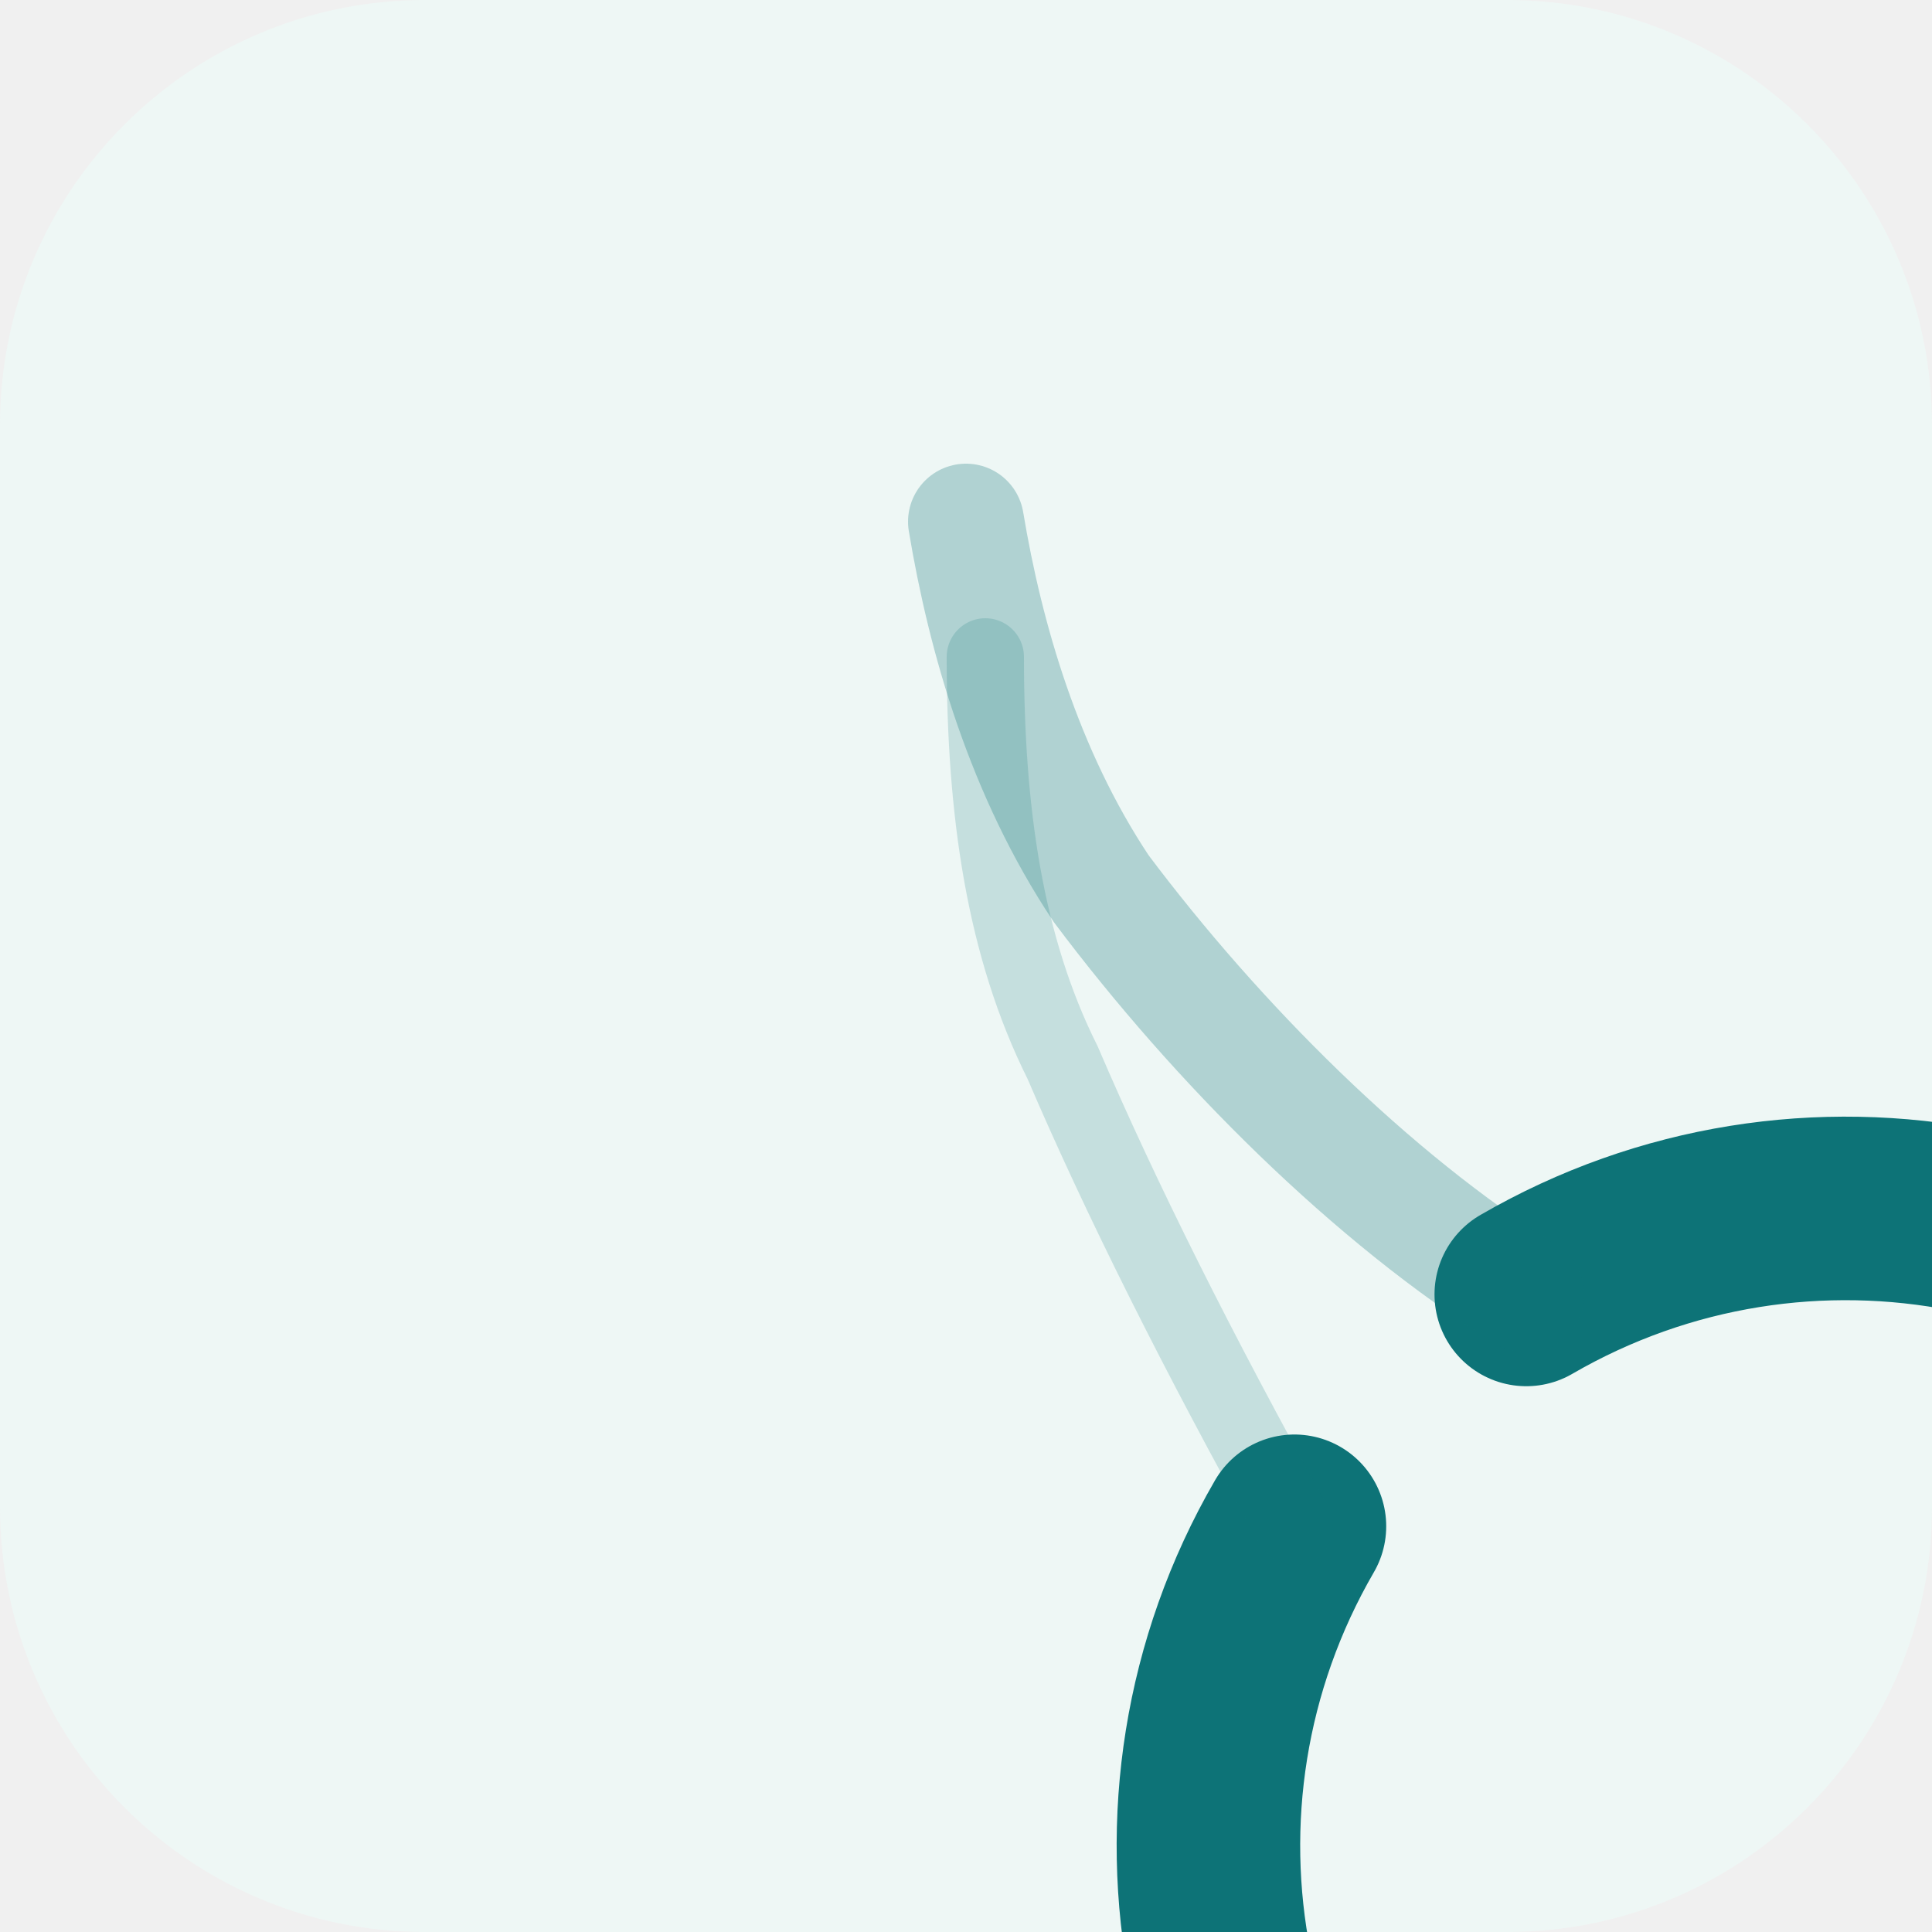
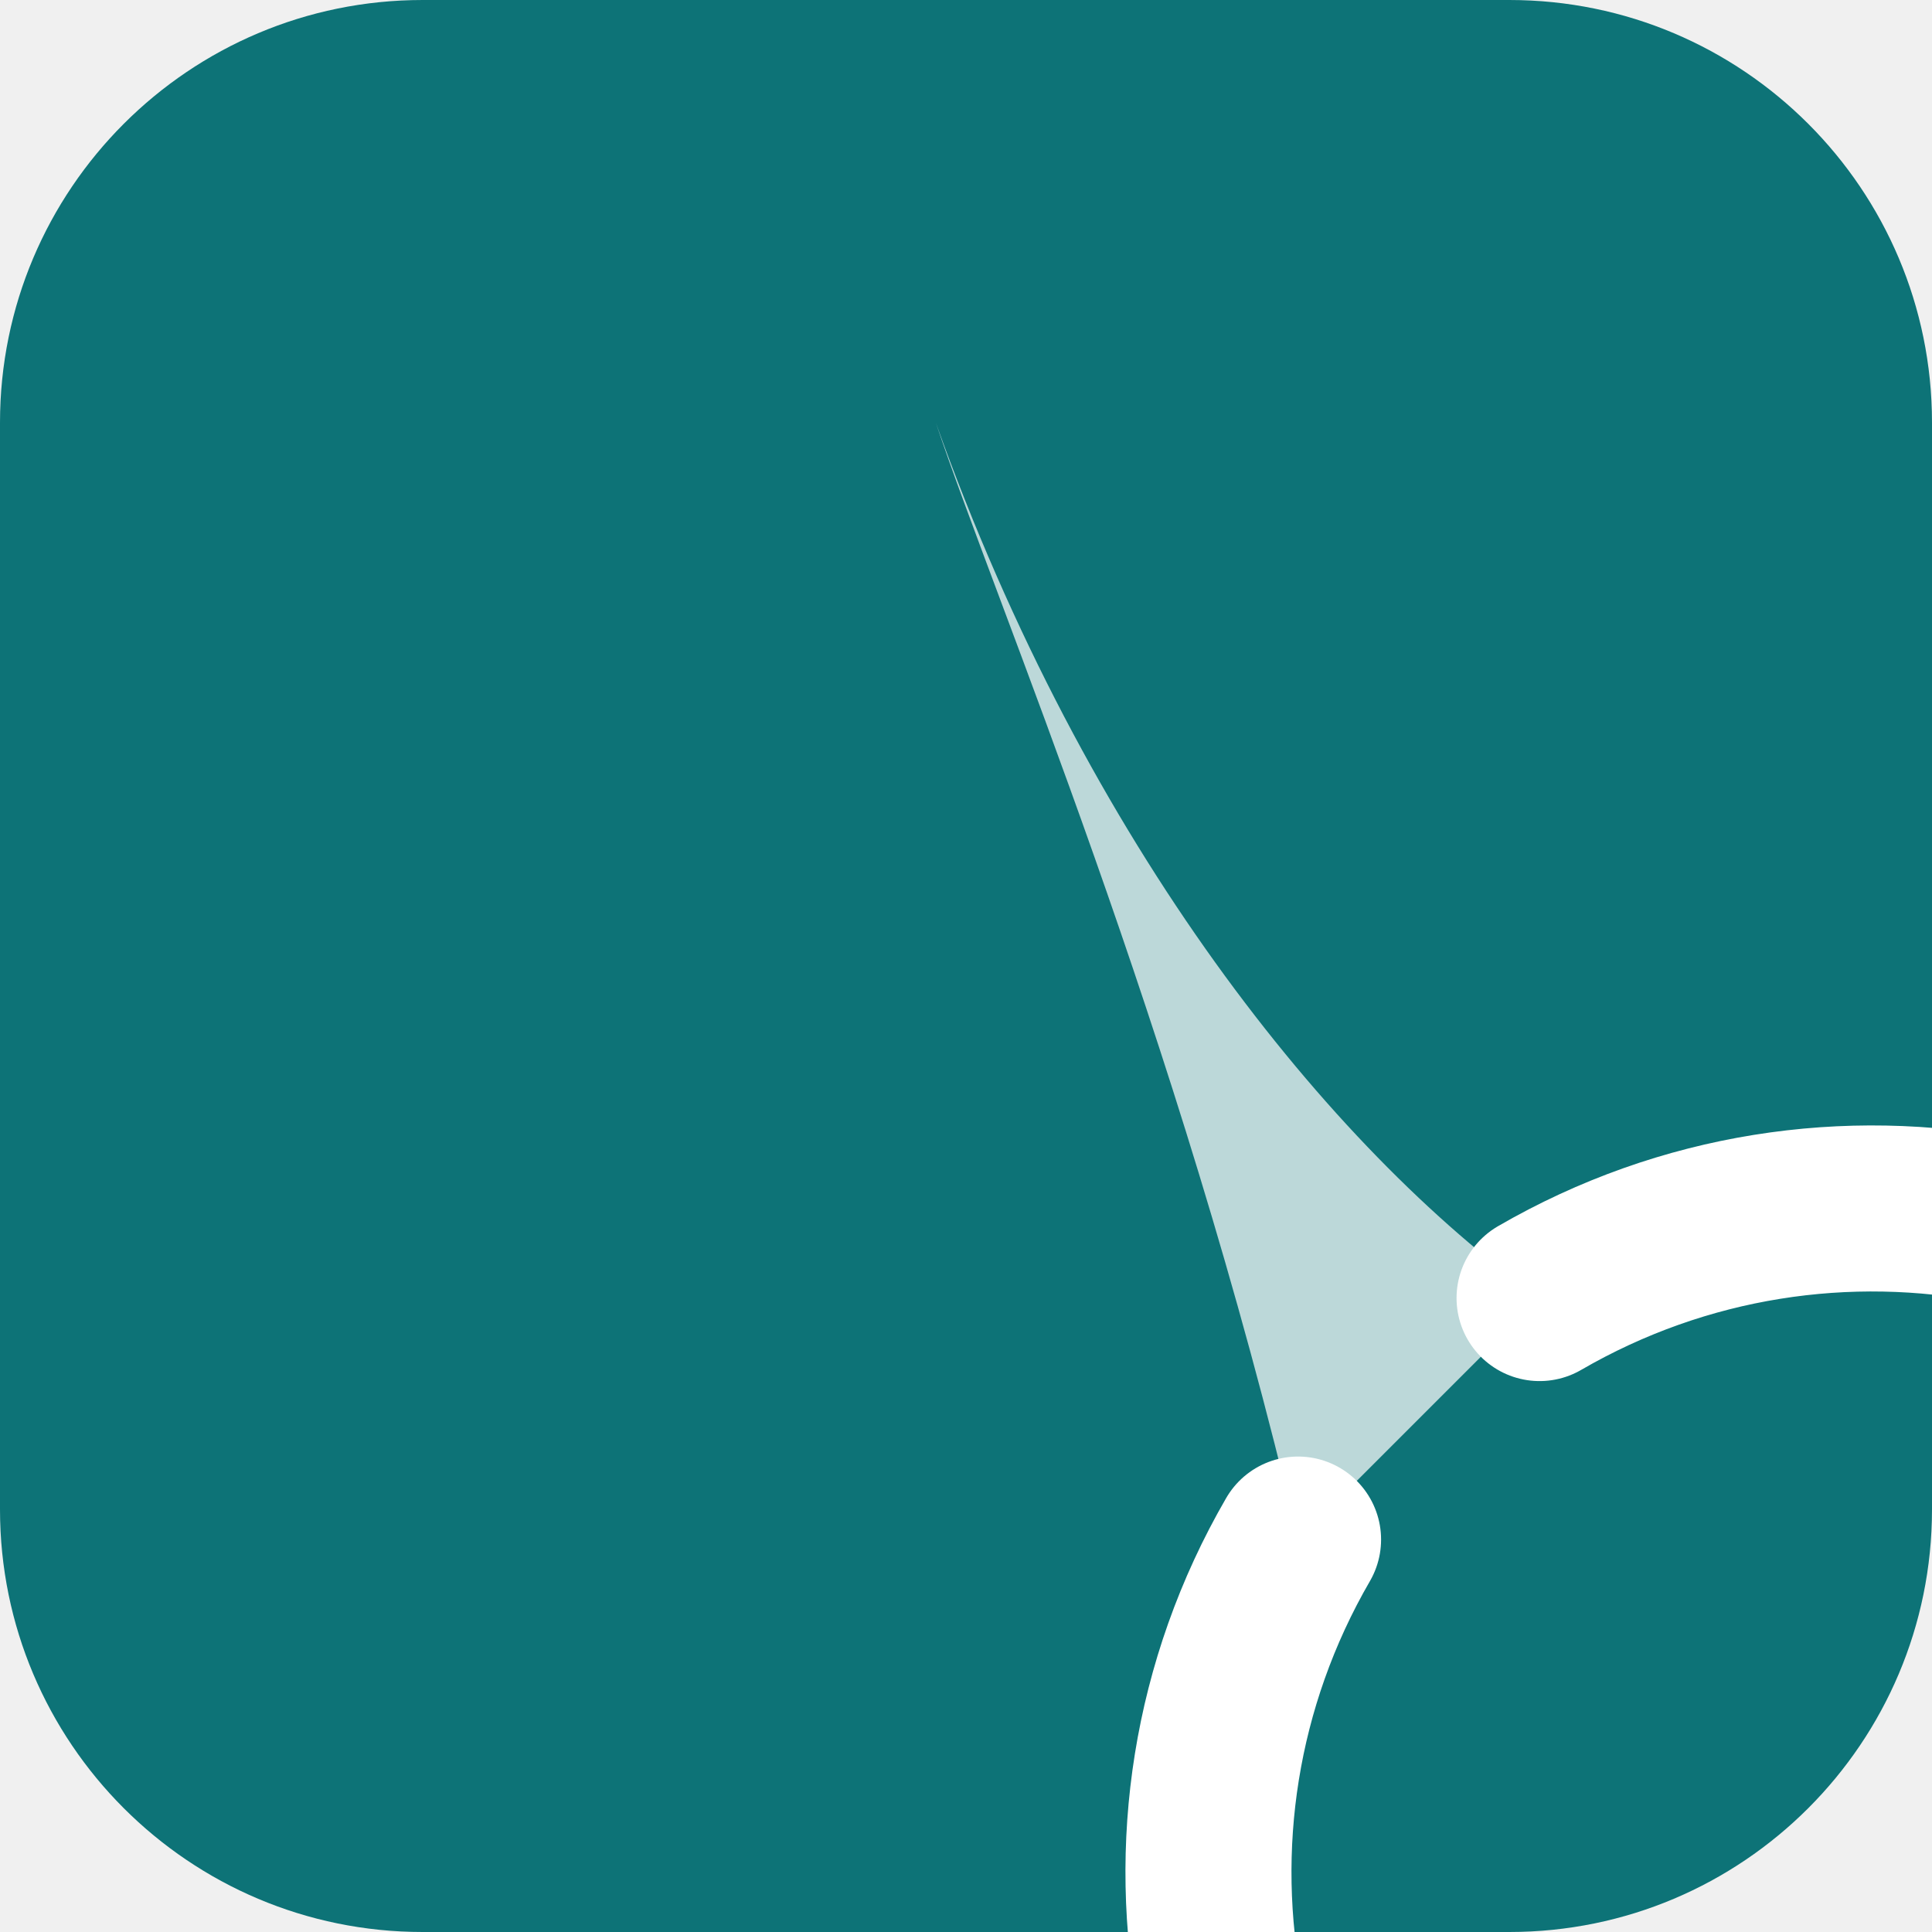
- <svg xmlns="http://www.w3.org/2000/svg" viewBox="0 0 100 100" fill="none">
-   <rect width="100" height="100" rx="22" fill="#EEF7F5" />
-   <path d="M 67 79 A 33 33 0 1 0 79 67" stroke="#0D7377" stroke-width="9.5" stroke-linecap="round" fill="none" />
-   <path d="M 79 67 C 71 62 63 54 57 46 C 53 40 51 33 50 27" stroke="#0D7377" stroke-width="6" stroke-linecap="round" fill="none" opacity="0.28" />
-   <path d="M 67 79 C 62 70 58 62 55 55 C 52 49 51 42 51 34" stroke="#0D7377" stroke-width="4" stroke-linecap="round" fill="none" opacity="0.18" />
+ <svg xmlns="http://www.w3.org/2000/svg" viewBox="0 0 64 64" fill="none">
+   <rect width="64" height="64" rx="14" fill="#0D7377" />
+   <path d="M 43 51 A 22 22 0 1 0 51 43" stroke="white" stroke-width="5.5" stroke-linecap="round" />
+   <path d="M 51 43 C 44 38 36 28 31 14 C 33 20 39 34 43 51 Z" fill="white" opacity="0.72" />
</svg>
